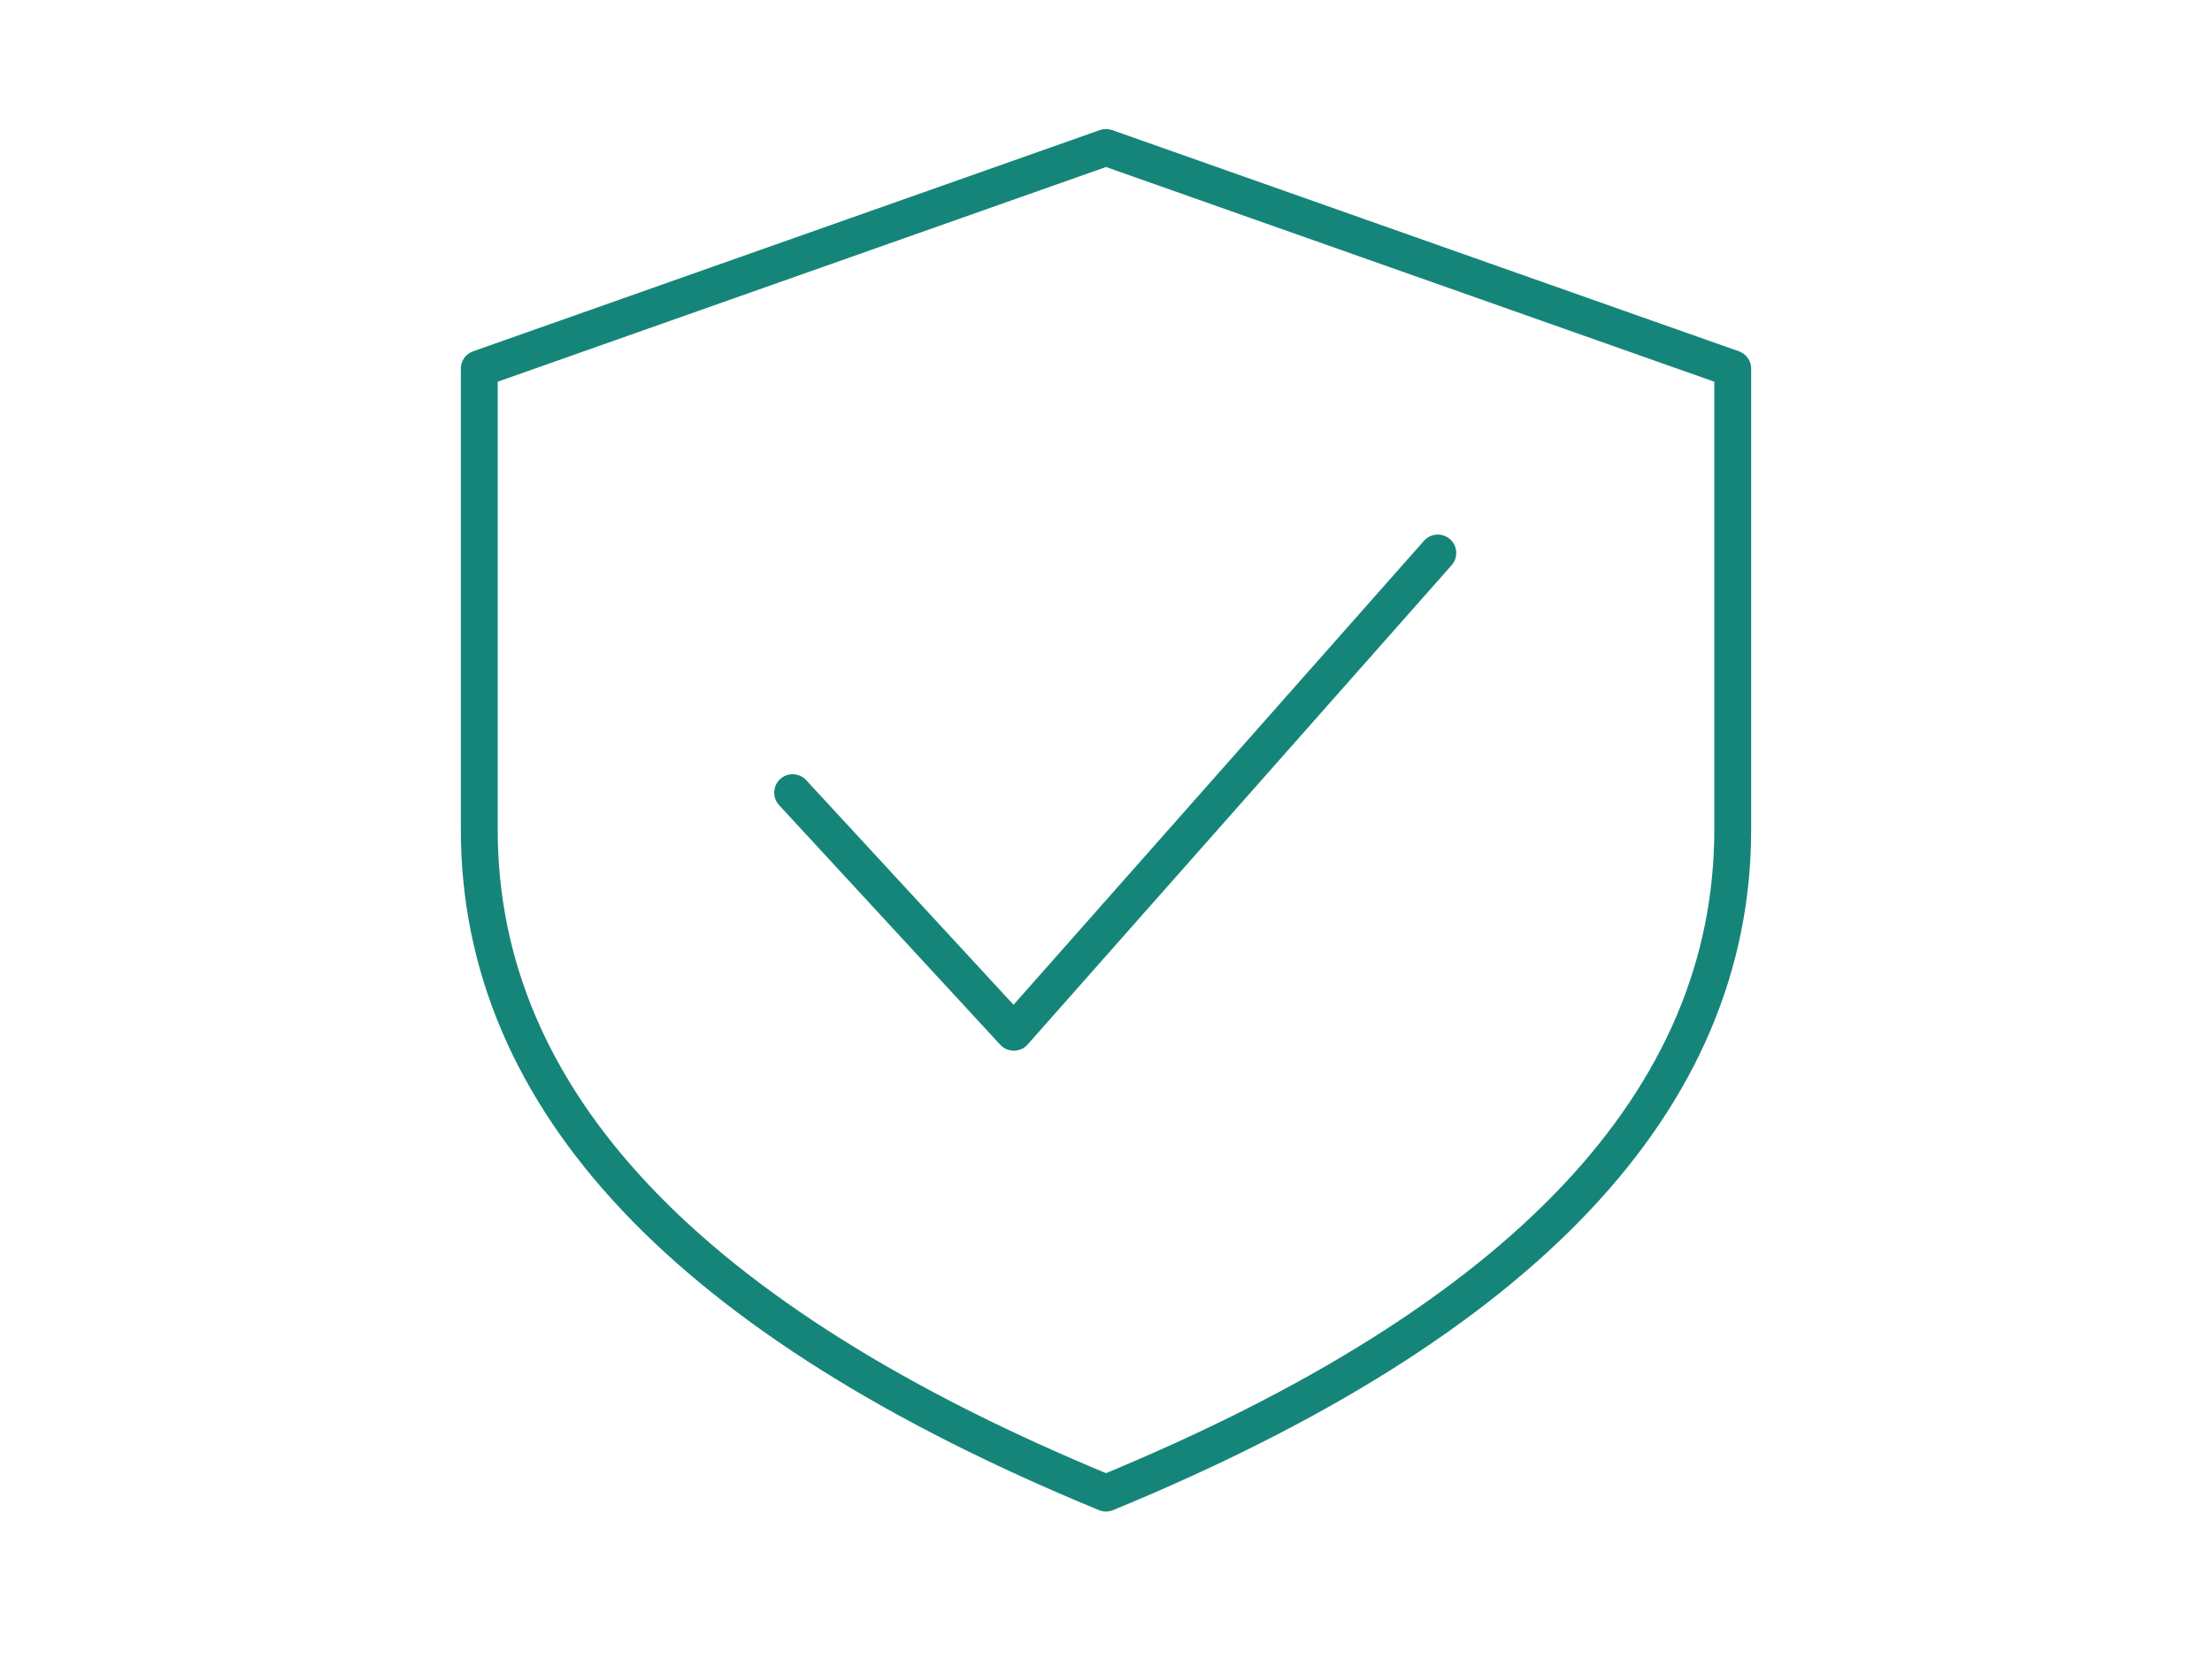
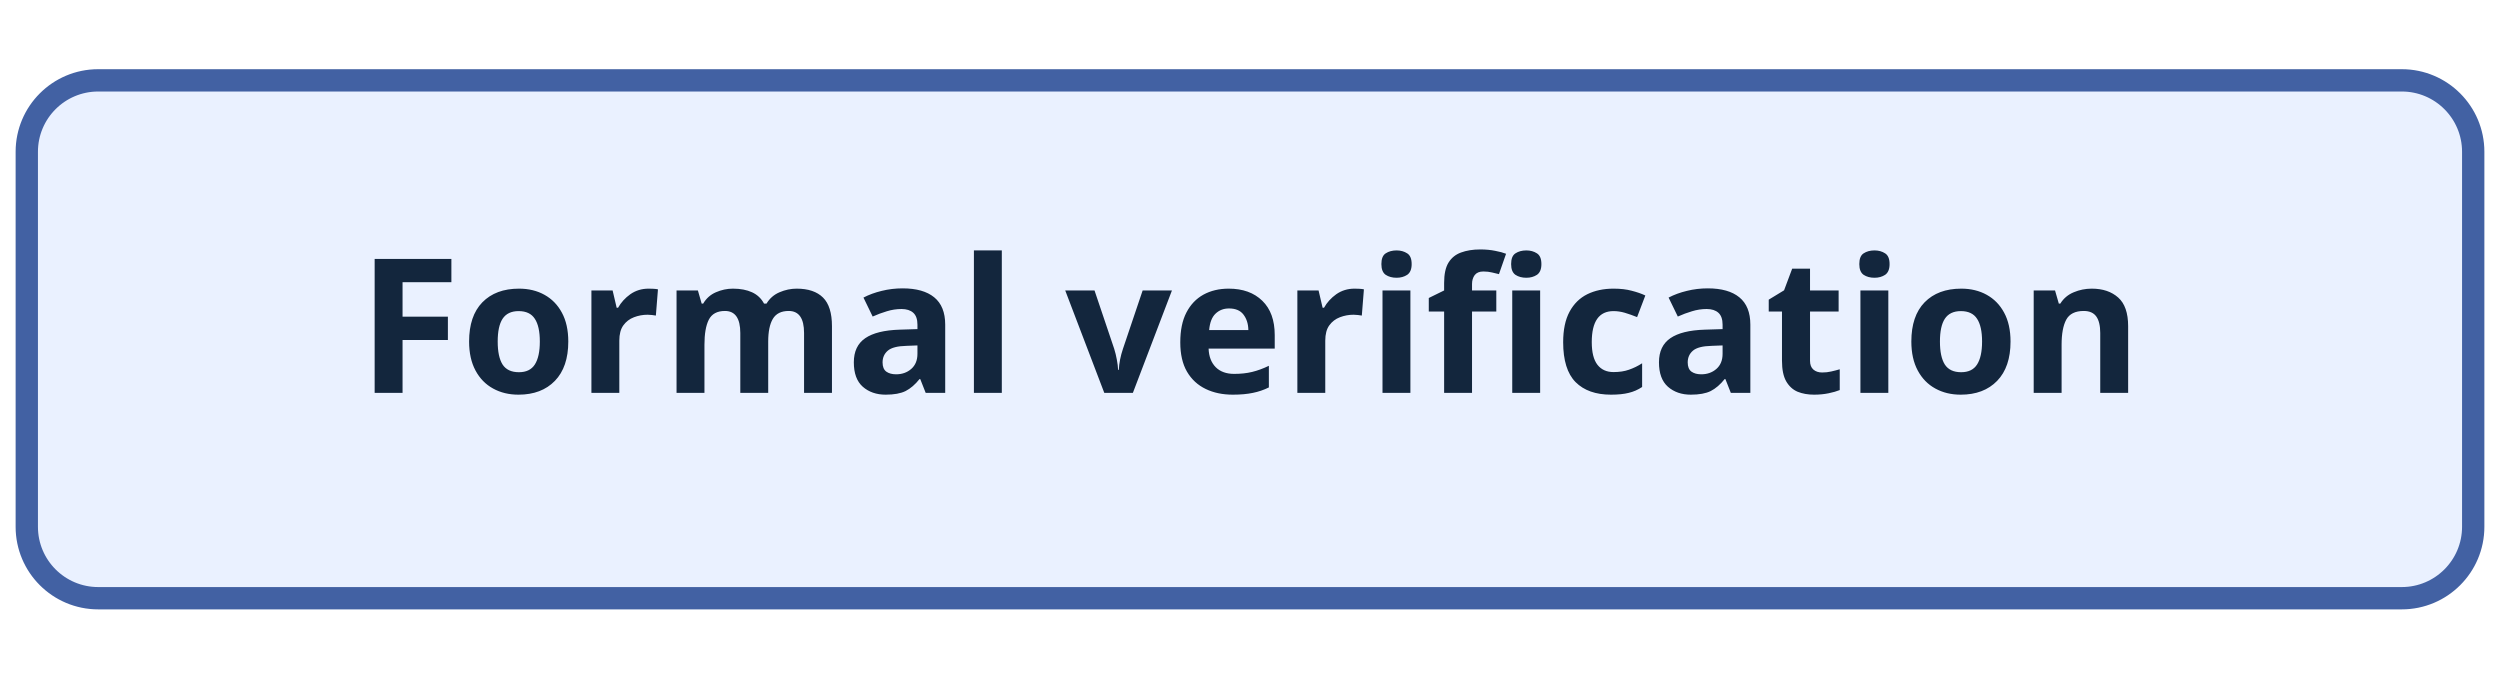
- <svg xmlns="http://www.w3.org/2000/svg" viewBox="0 0 120 90" width="120" height="90">
-   <path d="M60 8 L94 20 V45 Q94 67 60 81 Q26 67 26 45 V20 Z" fill="none" stroke="#168579" stroke-width="2" stroke-linejoin="round" stroke-linecap="round" />
-   <path d="M43 43 L55 56 L78 30" fill="none" stroke="#168579" stroke-width="2" stroke-linejoin="round" stroke-linecap="round" />
+ <svg xmlns="http://www.w3.org/2000/svg" viewBox="0 0 280 76" width="280" height="76" role="img" aria-labelledby="title desc">
+   <rect x="3" y="9" width="274" height="58" rx="8" fill="#EAF1FF" stroke="#4261A3" stroke-width="2.5" />
+   <text x="140" y="44" text-anchor="middle" font-family="sans-serif" font-size="21" font-weight="600" fill="#13263D">Formal verification</text>
</svg>
